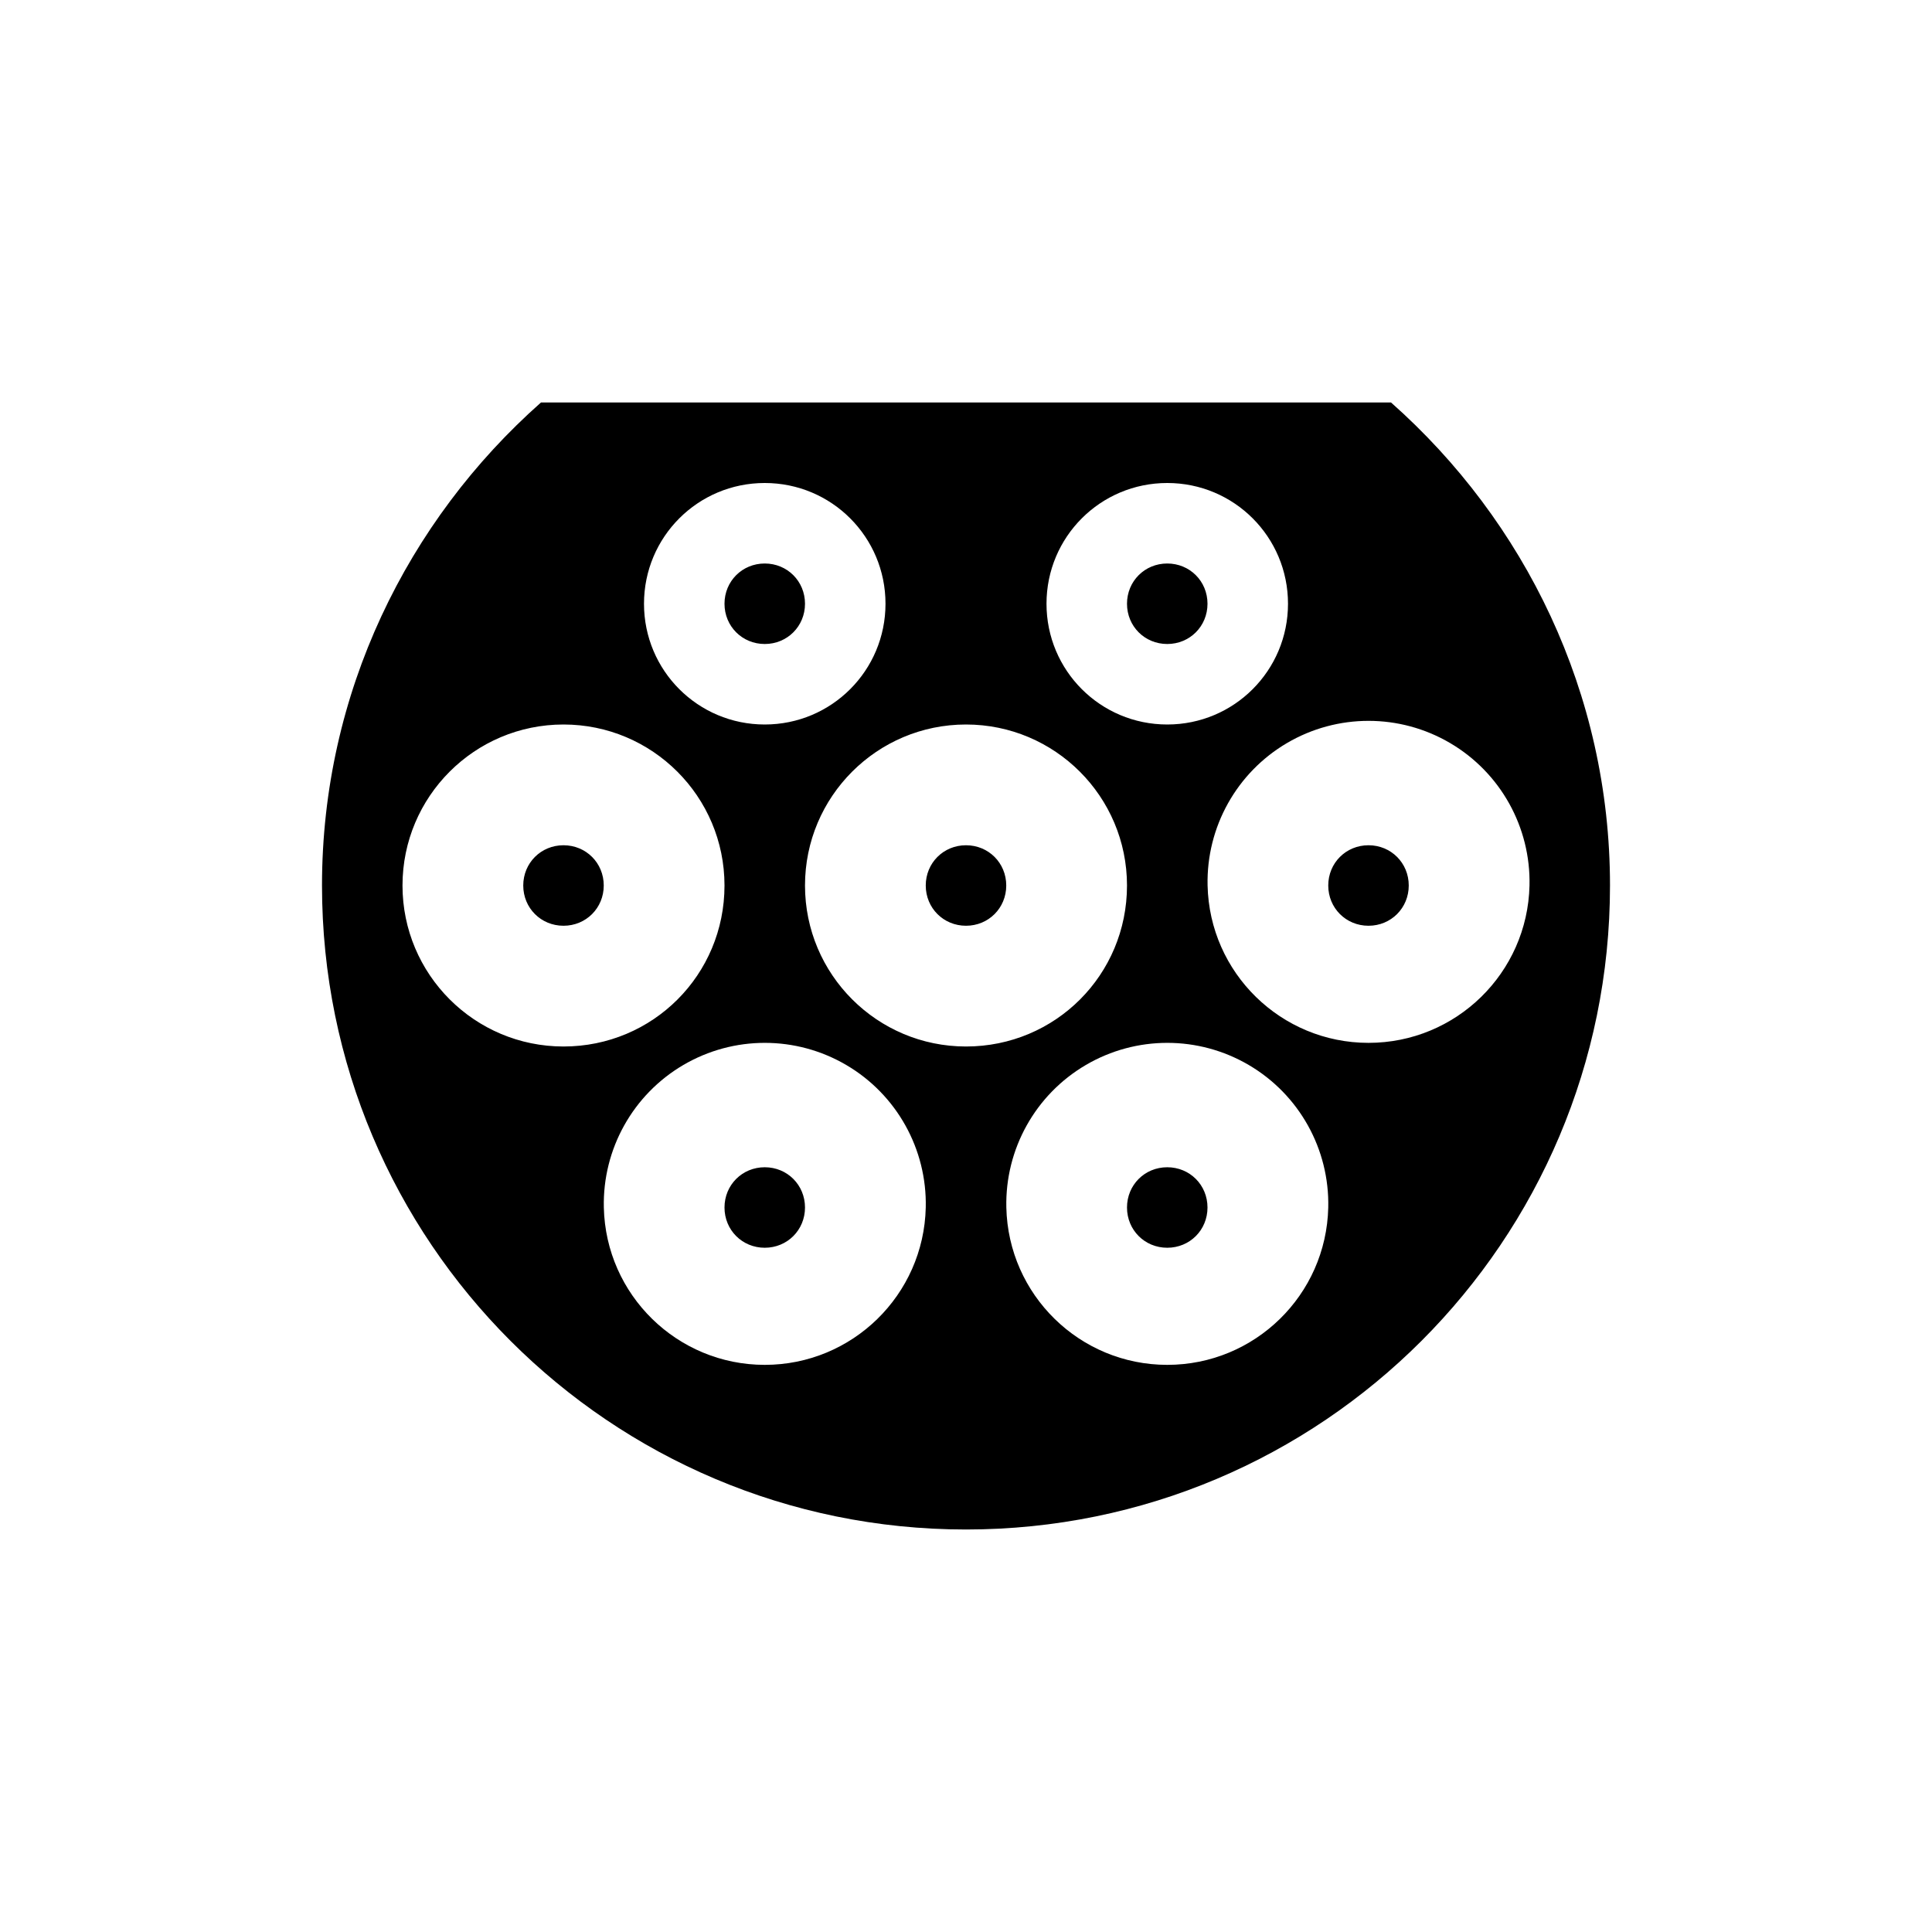
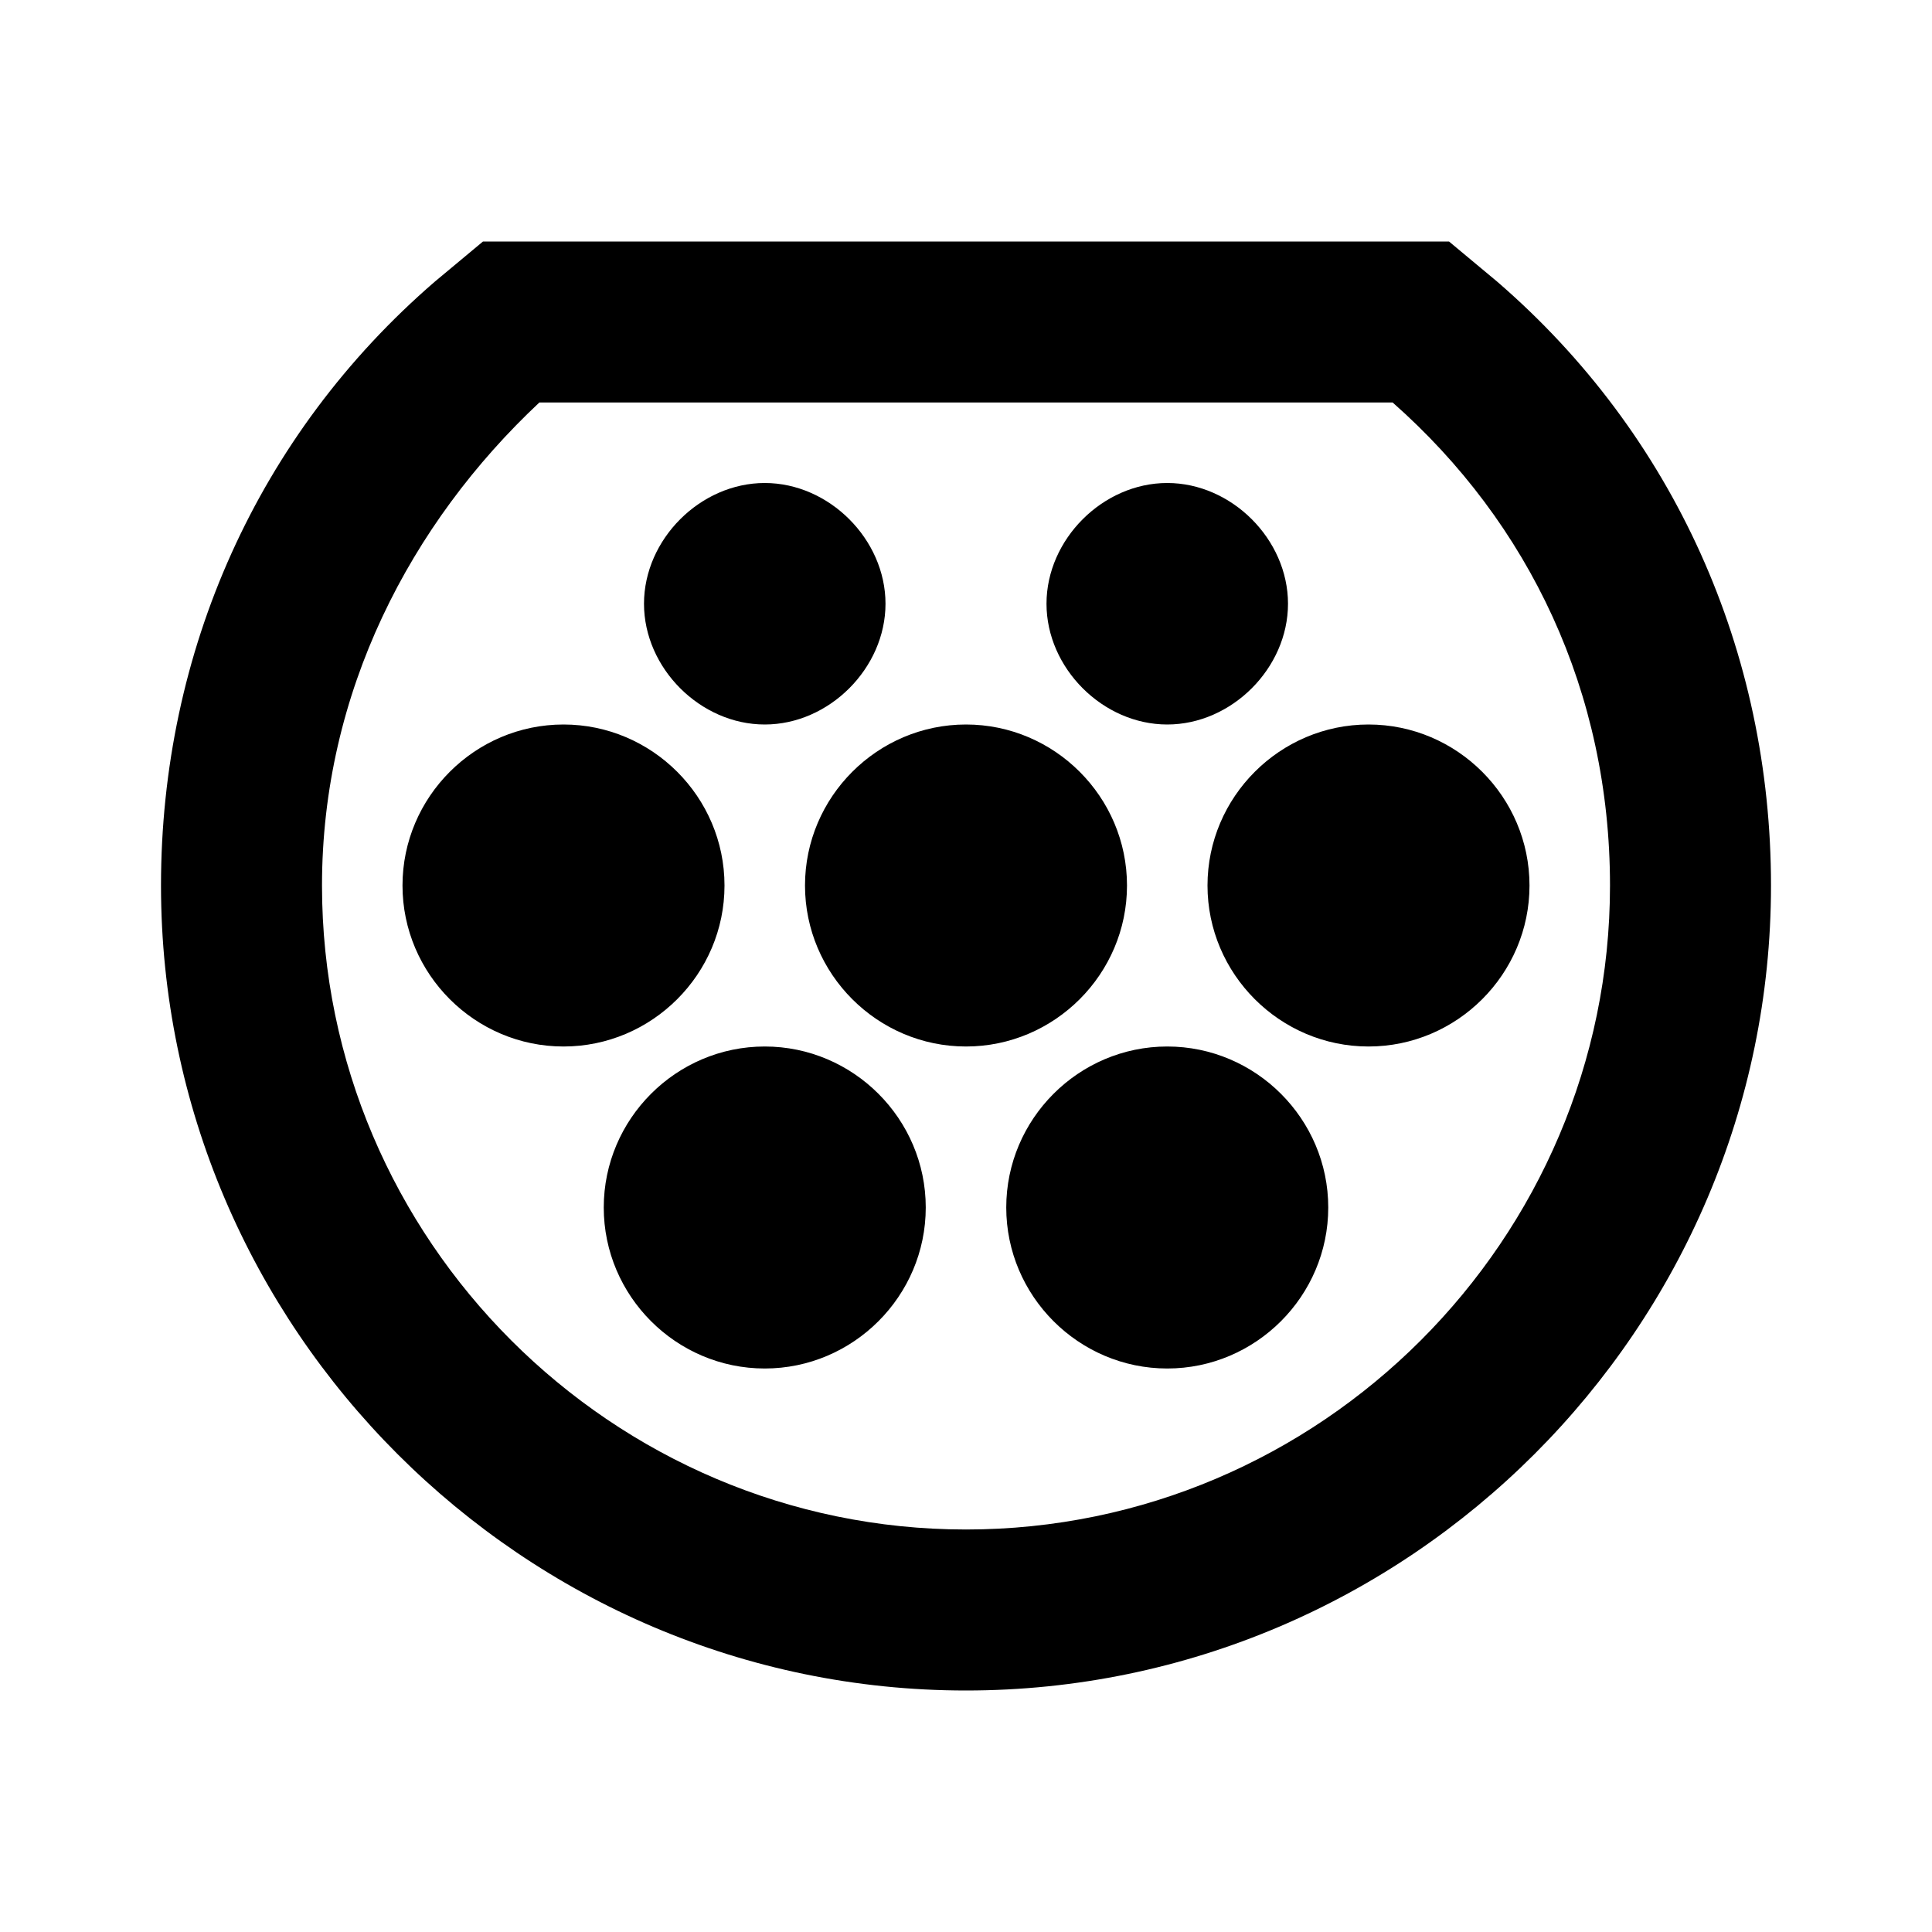
<svg xmlns="http://www.w3.org/2000/svg" viewBox="0 0 24 24">
-   <path d="M7.5 11c0 .28-.22.5-.5.5s-.5-.22-.5-.5.22-.5.5-.5.5.22.5.5m2 3.5c-.28 0-.5.22-.5.5s.22.5.5.5.5-.22.5-.5-.22-.5-.5-.5m0-6.5c.28 0 .5-.22.5-.5S9.78 7 9.5 7s-.5.22-.5.5.22.5.5.5m5 0c.28 0 .5-.22.5-.5s-.22-.5-.5-.5-.5.22-.5.5.22.5.5.5M12 10.5c-.28 0-.5.22-.5.5s.22.5.5.5.5-.22.5-.5-.22-.5-.5-.5m8 .5c0 4.42-3.58 8-8 8s-8-3.58-8-8c0-2.39 1.06-4.53 2.72-6h10.56C18.94 6.47 20 8.61 20 11m-7-3.5c0 .83.67 1.5 1.5 1.5S16 8.33 16 7.5 15.33 6 14.5 6 13 6.67 13 7.5m-5 0C8 8.33 8.67 9 9.5 9S11 8.33 11 7.5 10.33 6 9.5 6 8 6.67 8 7.5M7 13c1.11 0 2-.89 2-2a2 2 0 1 0-2 2m4.5 2a2 2 0 1 0-3.999-.001A2 2 0 0 0 11.5 15m.5-2c1.11 0 2-.89 2-2a2 2 0 1 0-2 2m4.5 2a2 2 0 1 0-3.999-.001A2 2 0 0 0 16.5 15m2.5-4a2 2 0 1 0-3.999-.001A2 2 0 0 0 19 11m-2-.5c-.28 0-.5.22-.5.5s.22.5.5.5.5-.22.5-.5-.22-.5-.5-.5m-2.5 4c-.28 0-.5.22-.5.5s.22.5.5.5.5-.22.5-.5-.22-.5-.5-.5z" />
+   <path d="M17.3 5C19 6.5 20 8.6 20 11c0 4.4-3.6 8-8 8s-8-3.6-8-8c0-2.4 1.1-4.5 2.7-6h10.6m.7-2H6l-.6.5C3.2 5.4 2 8.1 2 11c0 5.5 4.5 10 10 10s10-4.5 10-10c0-2.9-1.2-5.6-3.4-7.5L18 3m-5 4.5c0 .8.7 1.5 1.5 1.5S16 8.3 16 7.5 15.3 6 14.5 6 13 6.7 13 7.5m-5 0C8 8.3 8.7 9 9.5 9S11 8.3 11 7.5 10.3 6 9.5 6 8 6.7 8 7.5M7 13c1.1 0 2-.9 2-2s-.9-2-2-2-2 .9-2 2 .9 2 2 2m4.5 2c0-1.1-.9-2-2-2s-2 .9-2 2 .9 2 2 2 2-.9 2-2m.5-2c1.1 0 2-.9 2-2s-.9-2-2-2-2 .9-2 2 .9 2 2 2m4.5 2c0-1.1-.9-2-2-2s-2 .9-2 2 .9 2 2 2 2-.9 2-2m2.5-4c0-1.1-.9-2-2-2s-2 .9-2 2 .9 2 2 2 2-.9 2-2" />
</svg>
